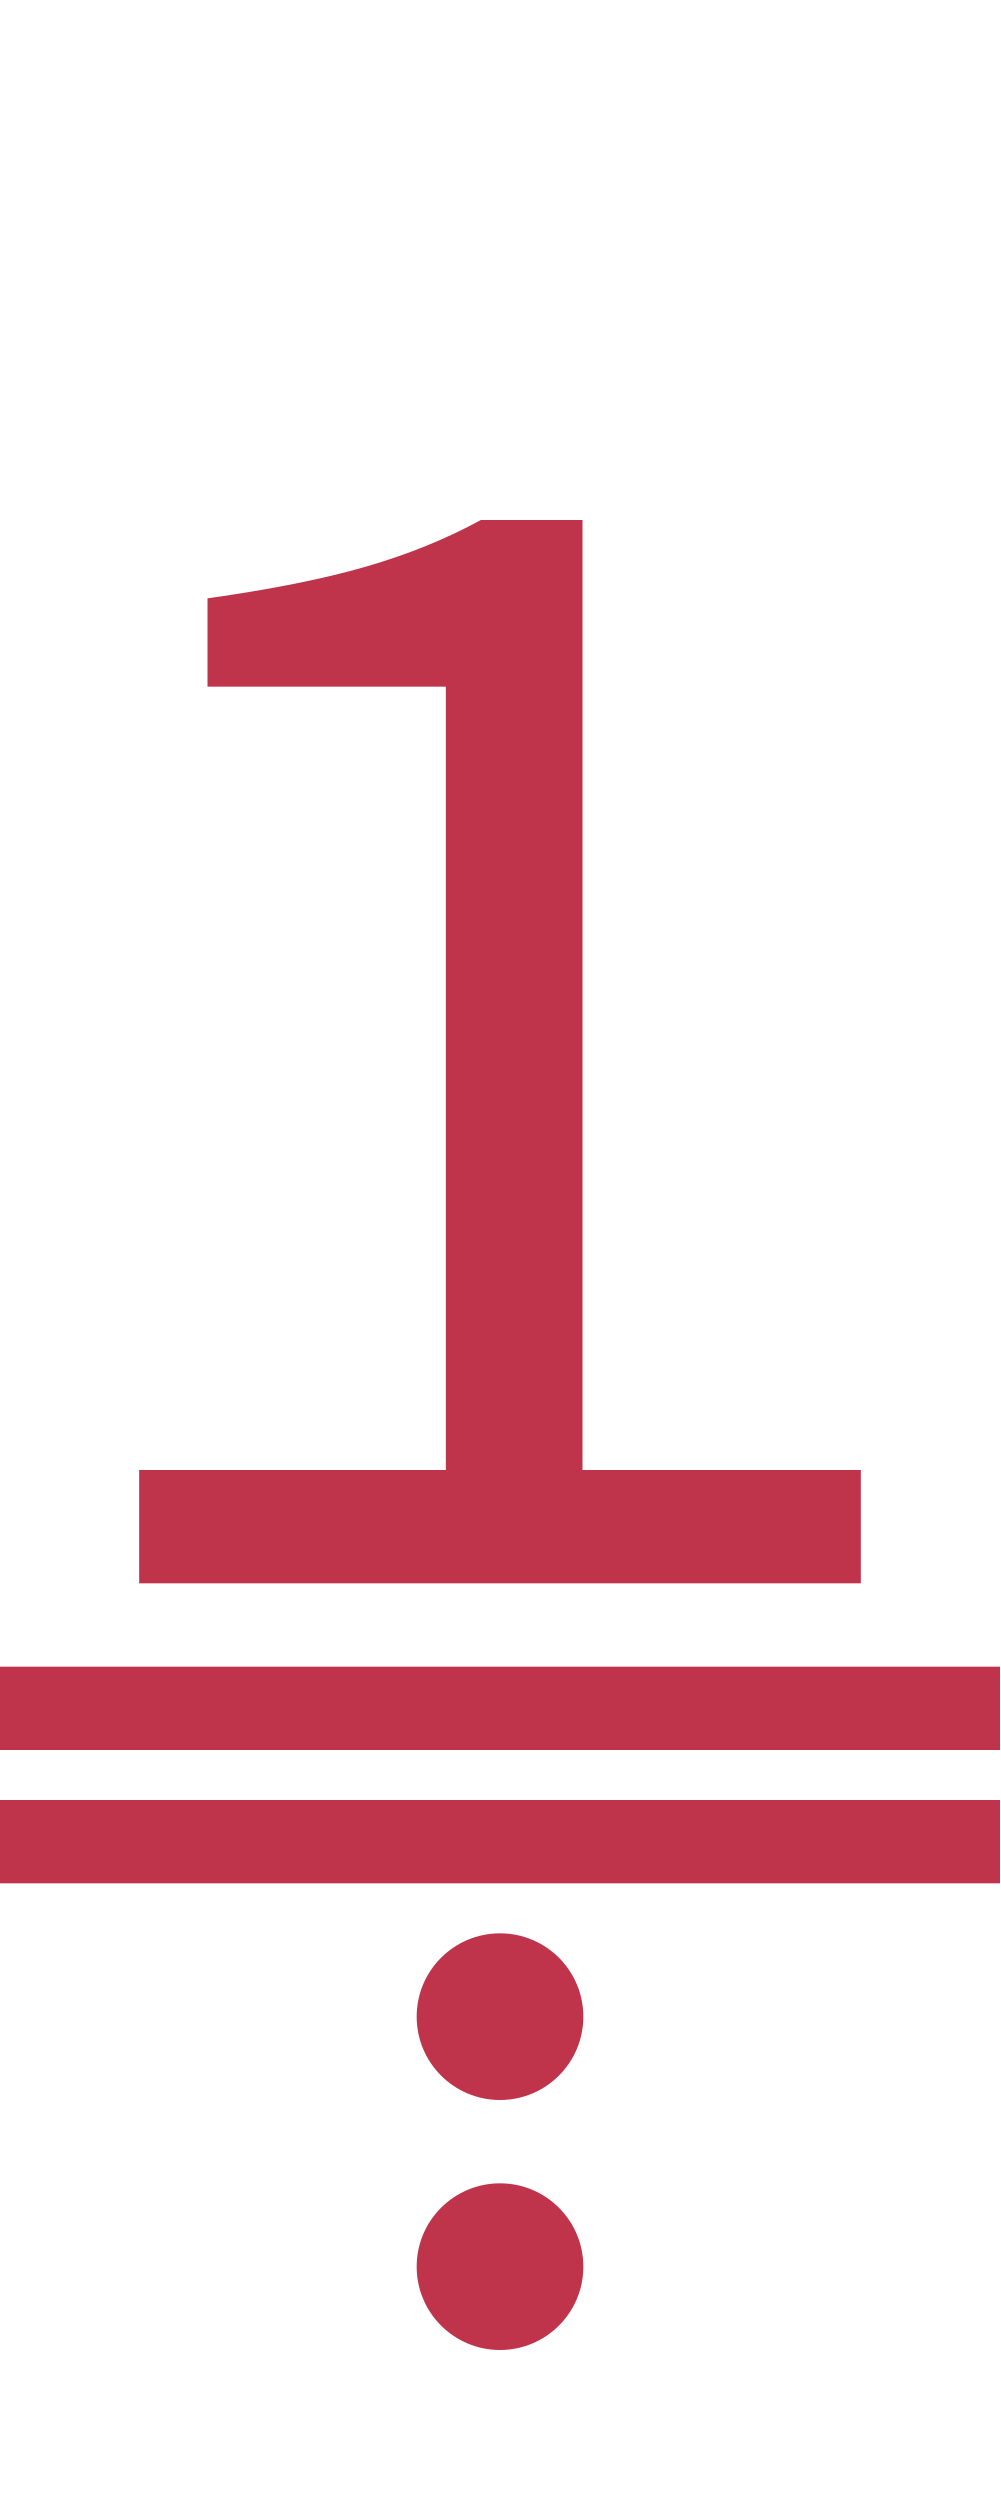
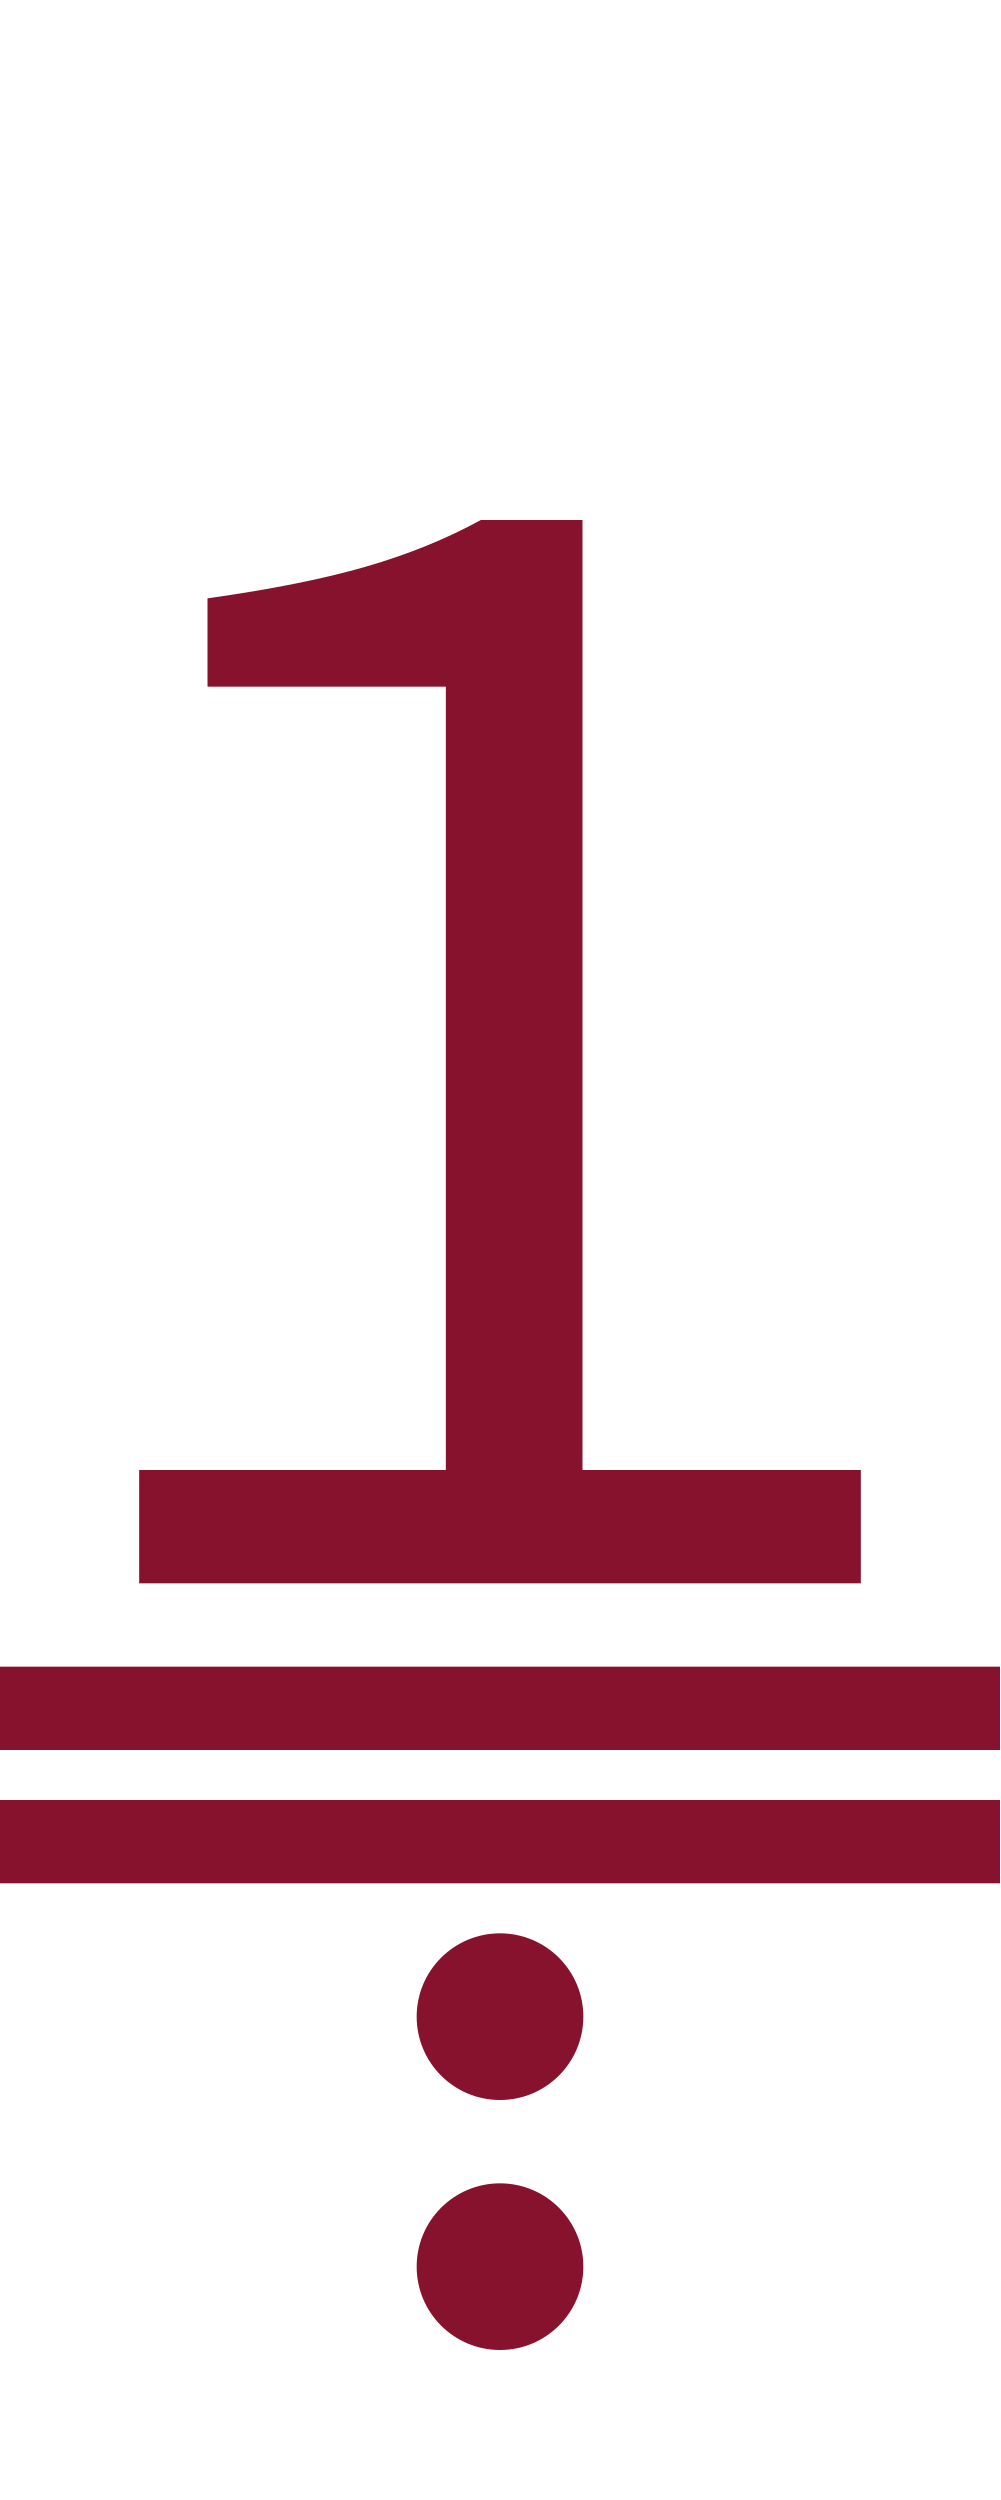
<svg xmlns="http://www.w3.org/2000/svg" version="1.1" viewBox="0 0 60 150">
-   <path fill="#bf344b" d="m5,15 m3.35 80v-6.8h18.4v-47h-14.3v-5.3q5.7-.8 9.5-1.9t6.9-2.8h6.1v57h16.7v6.8z" />
-   <rect fill="#bf344b" width="60" height="5" x="0" y="108" />
-   <rect fill="#bf344b" width="60" height="5" x="0" y="100" />
-   <ellipse fill="#bf344b" rx="5" ry="5" cx="30" cy="121" />
-   <ellipse fill="#bf344b" rx="5" ry="5" cx="30" cy="136" />
+   <path fill="#87122d" d="m5,15 m3.35 80v-6.8h18.4v-47h-14.3v-5.3q5.7-.8 9.5-1.9t6.9-2.8h6.1v57h16.7v6.8z" />
+   <rect fill="#87122d" width="60" height="5" x="0" y="108" />
+   <rect fill="#87122d" width="60" height="5" x="0" y="100" />
+   <ellipse fill="#87122d" rx="5" ry="5" cx="30" cy="121" />
+   <ellipse fill="#87122d" rx="5" ry="5" cx="30" cy="136" />
</svg>
